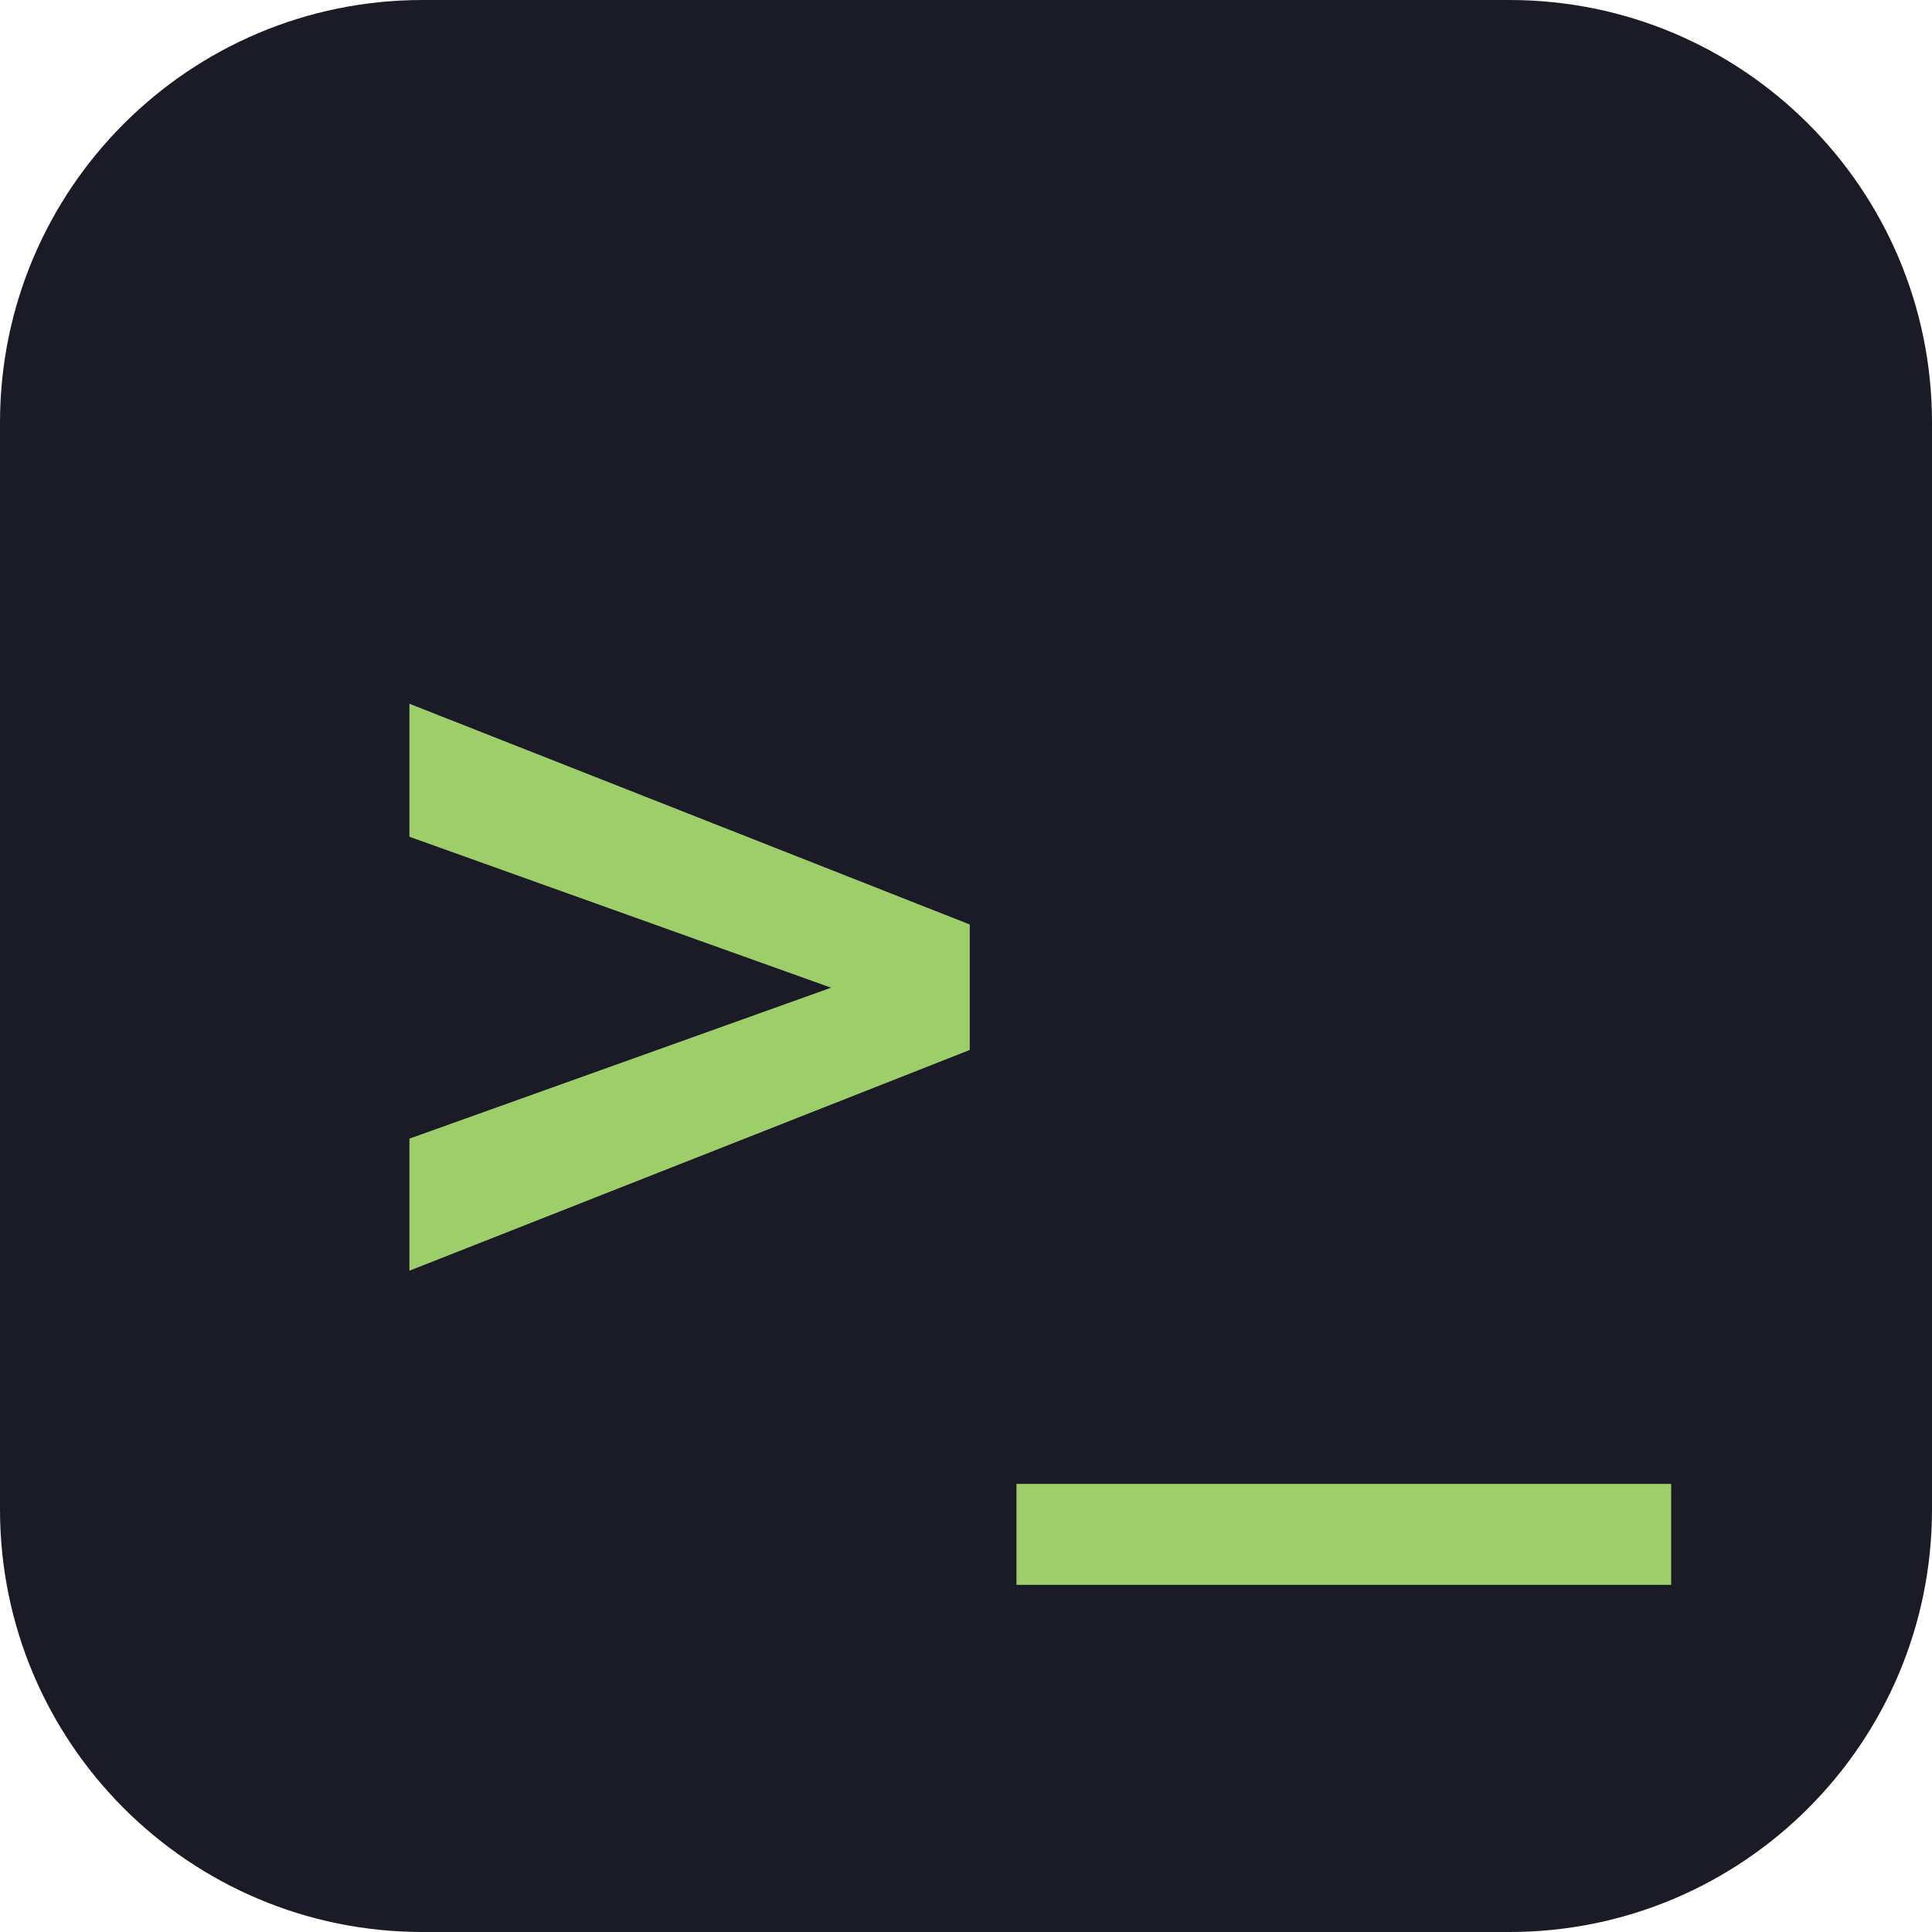
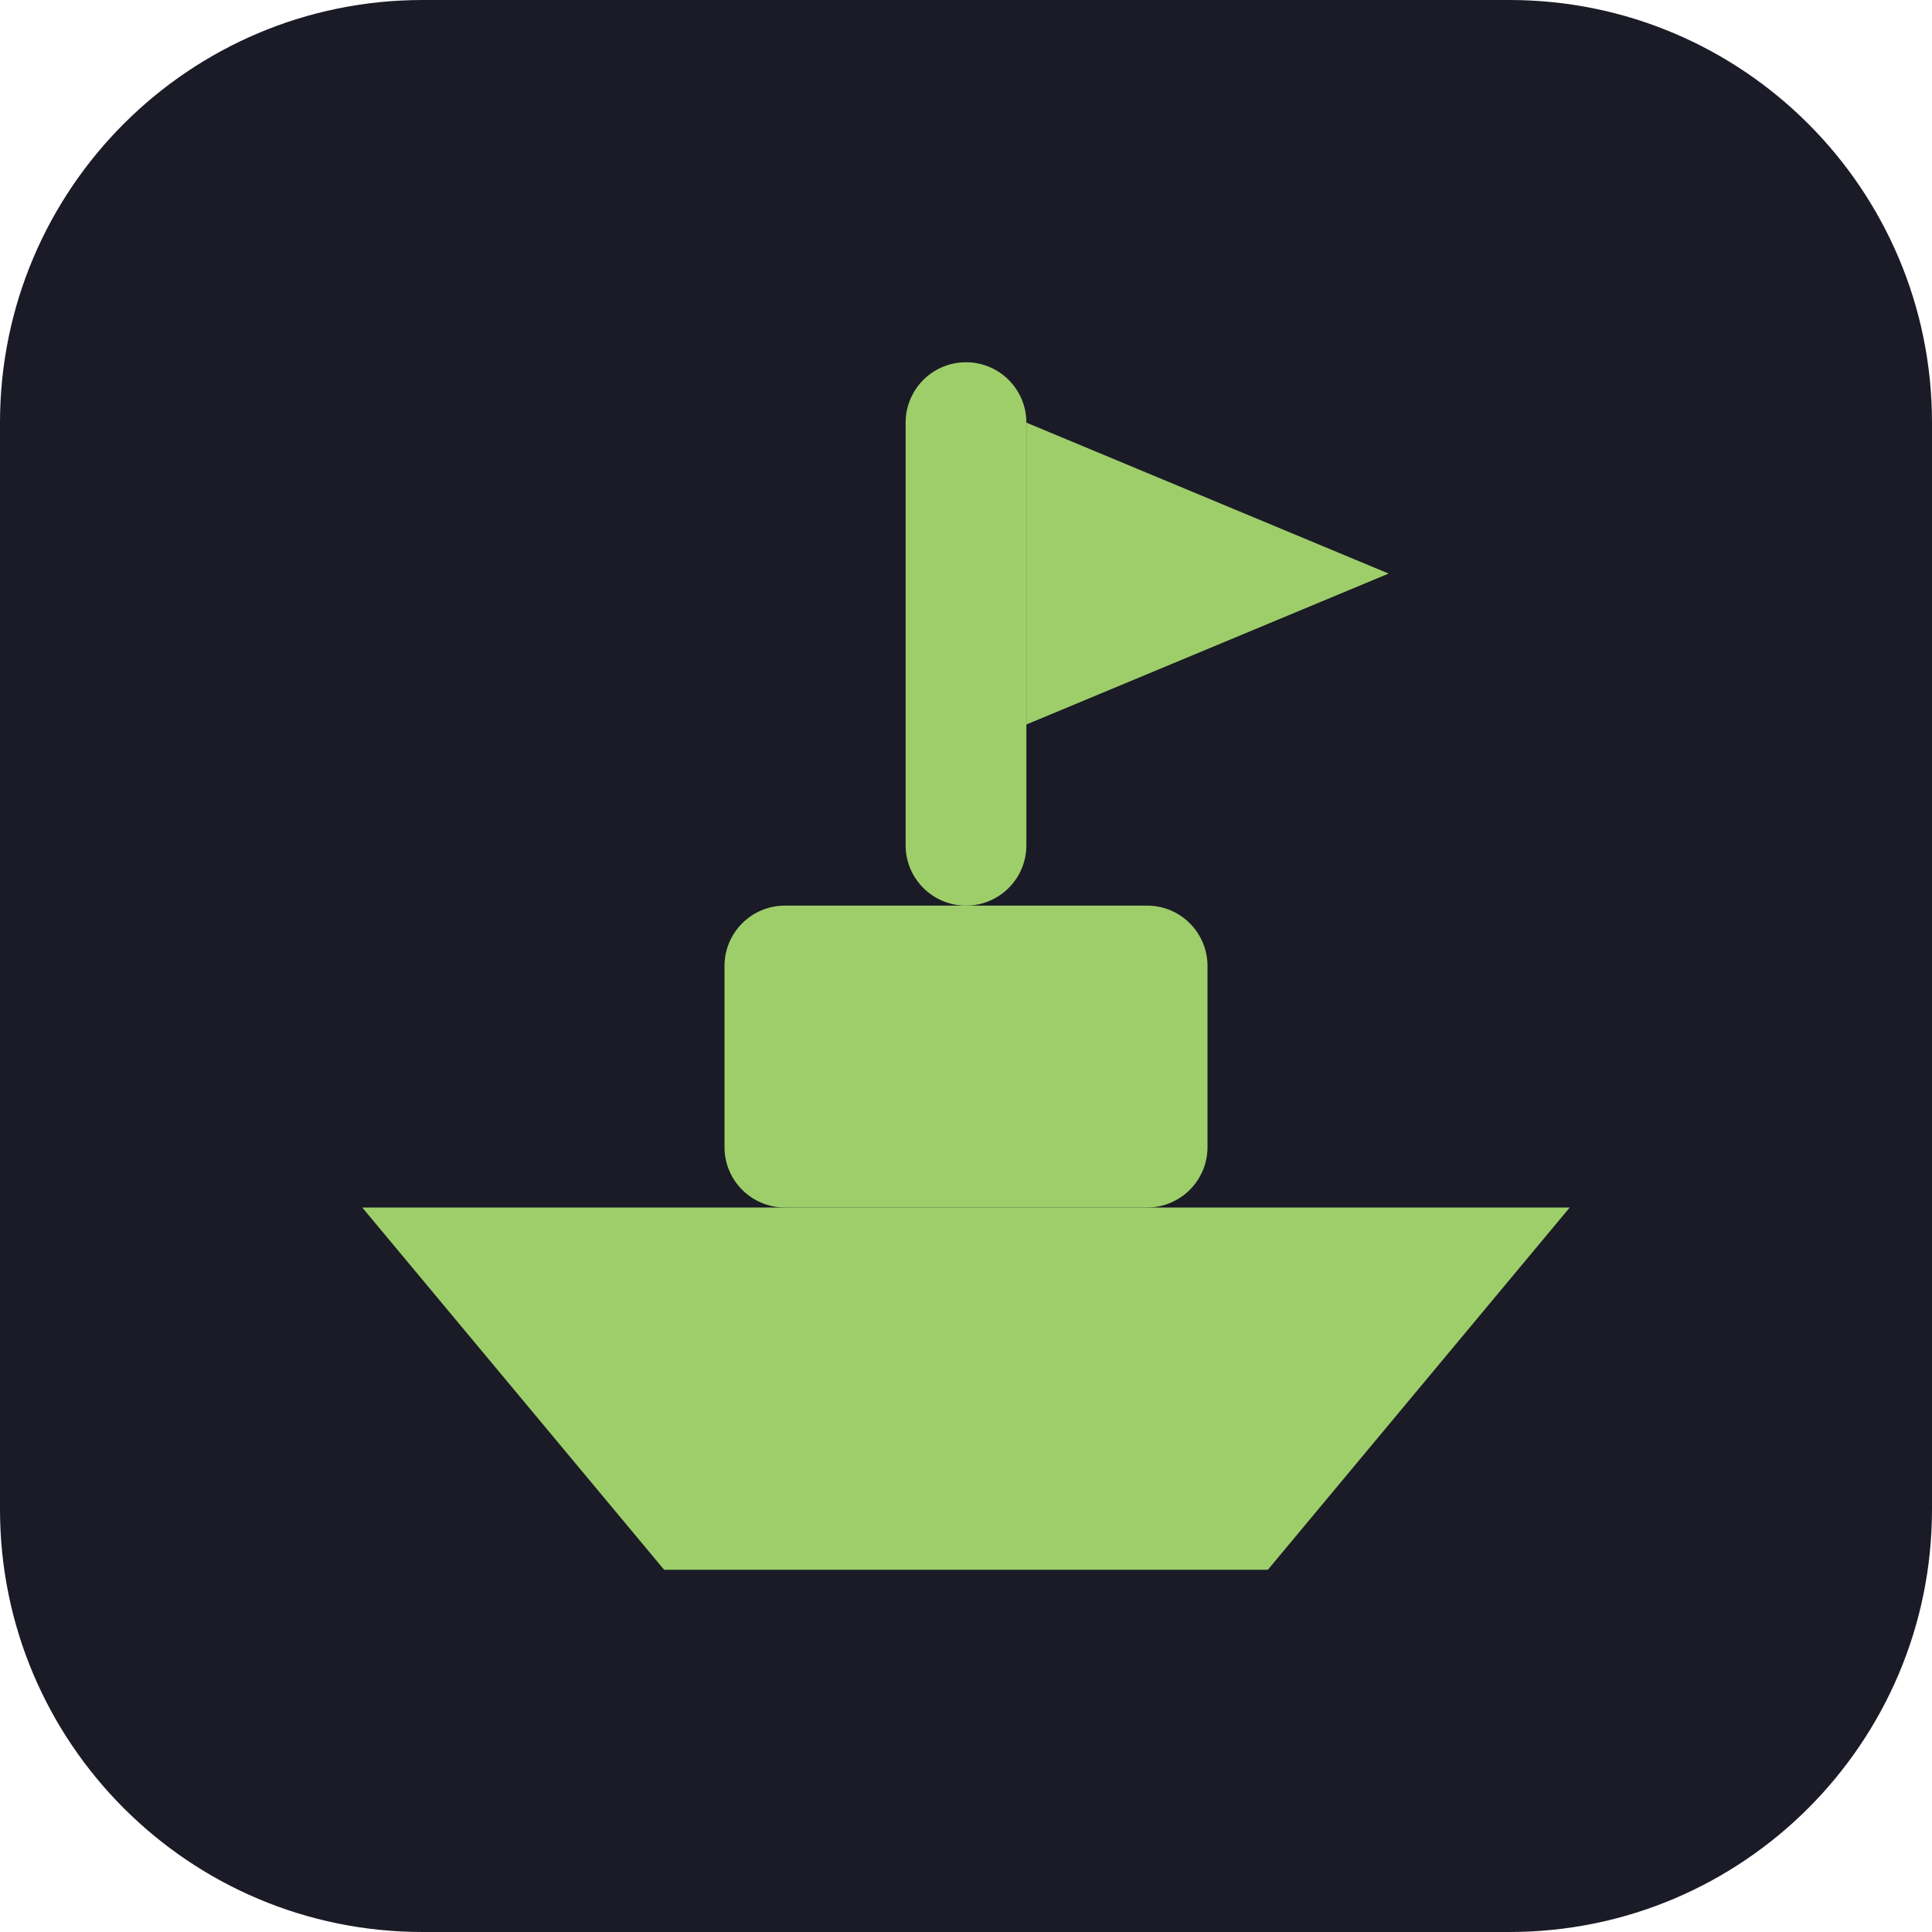
<svg xmlns="http://www.w3.org/2000/svg" viewBox="0 0 32 32">
  <rect width="32" height="32" rx="7" fill="#1a1b26" />
-   <text x="6" y="22" font-family="Consolas, Menlo, monospace" font-weight="700" font-size="18" fill="#9ece6a">&gt;_</text>
+   <g fill="#9ece6a">
+     <rect x="15" y="6" width="2" height="9" rx="1" />
+     <path d="M17 7 L23 9.5 L17 12 Z" />
+     <rect x="12" y="15" width="8" height="5" rx="1" />
+     <path d="M6 20 L26 20 L21 26 L11 26 Z" />
+   </g>
</svg>
